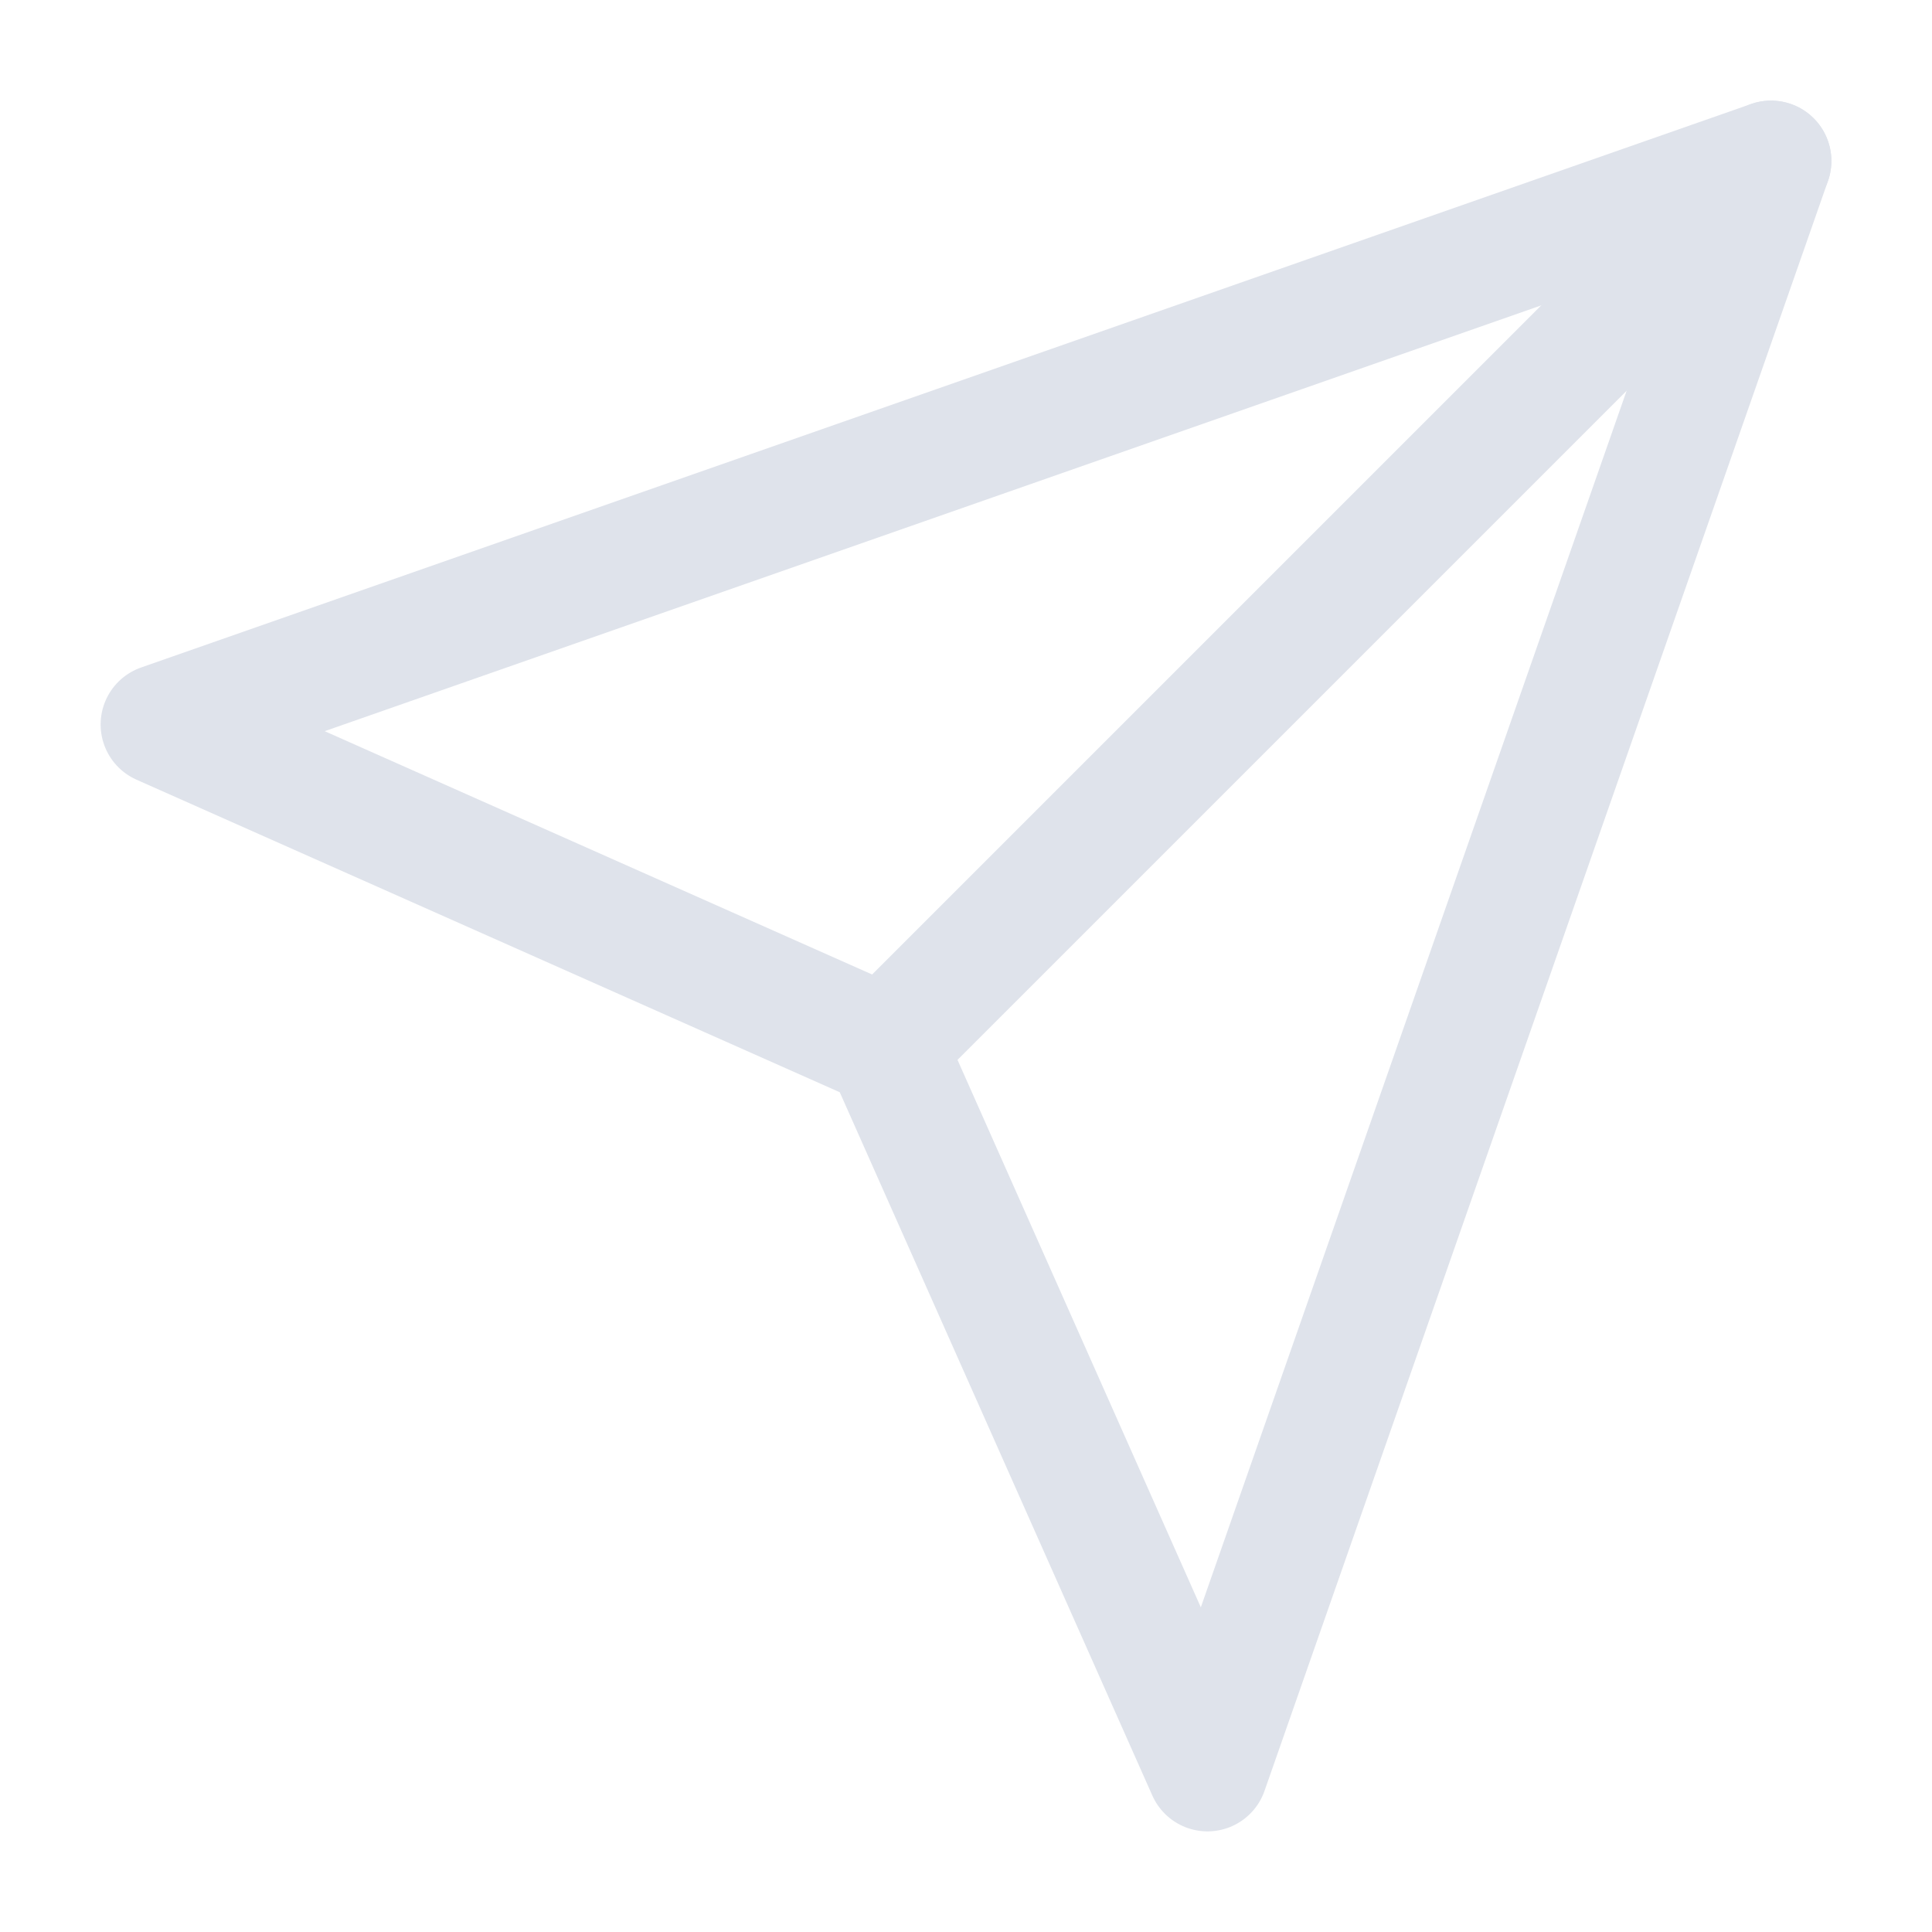
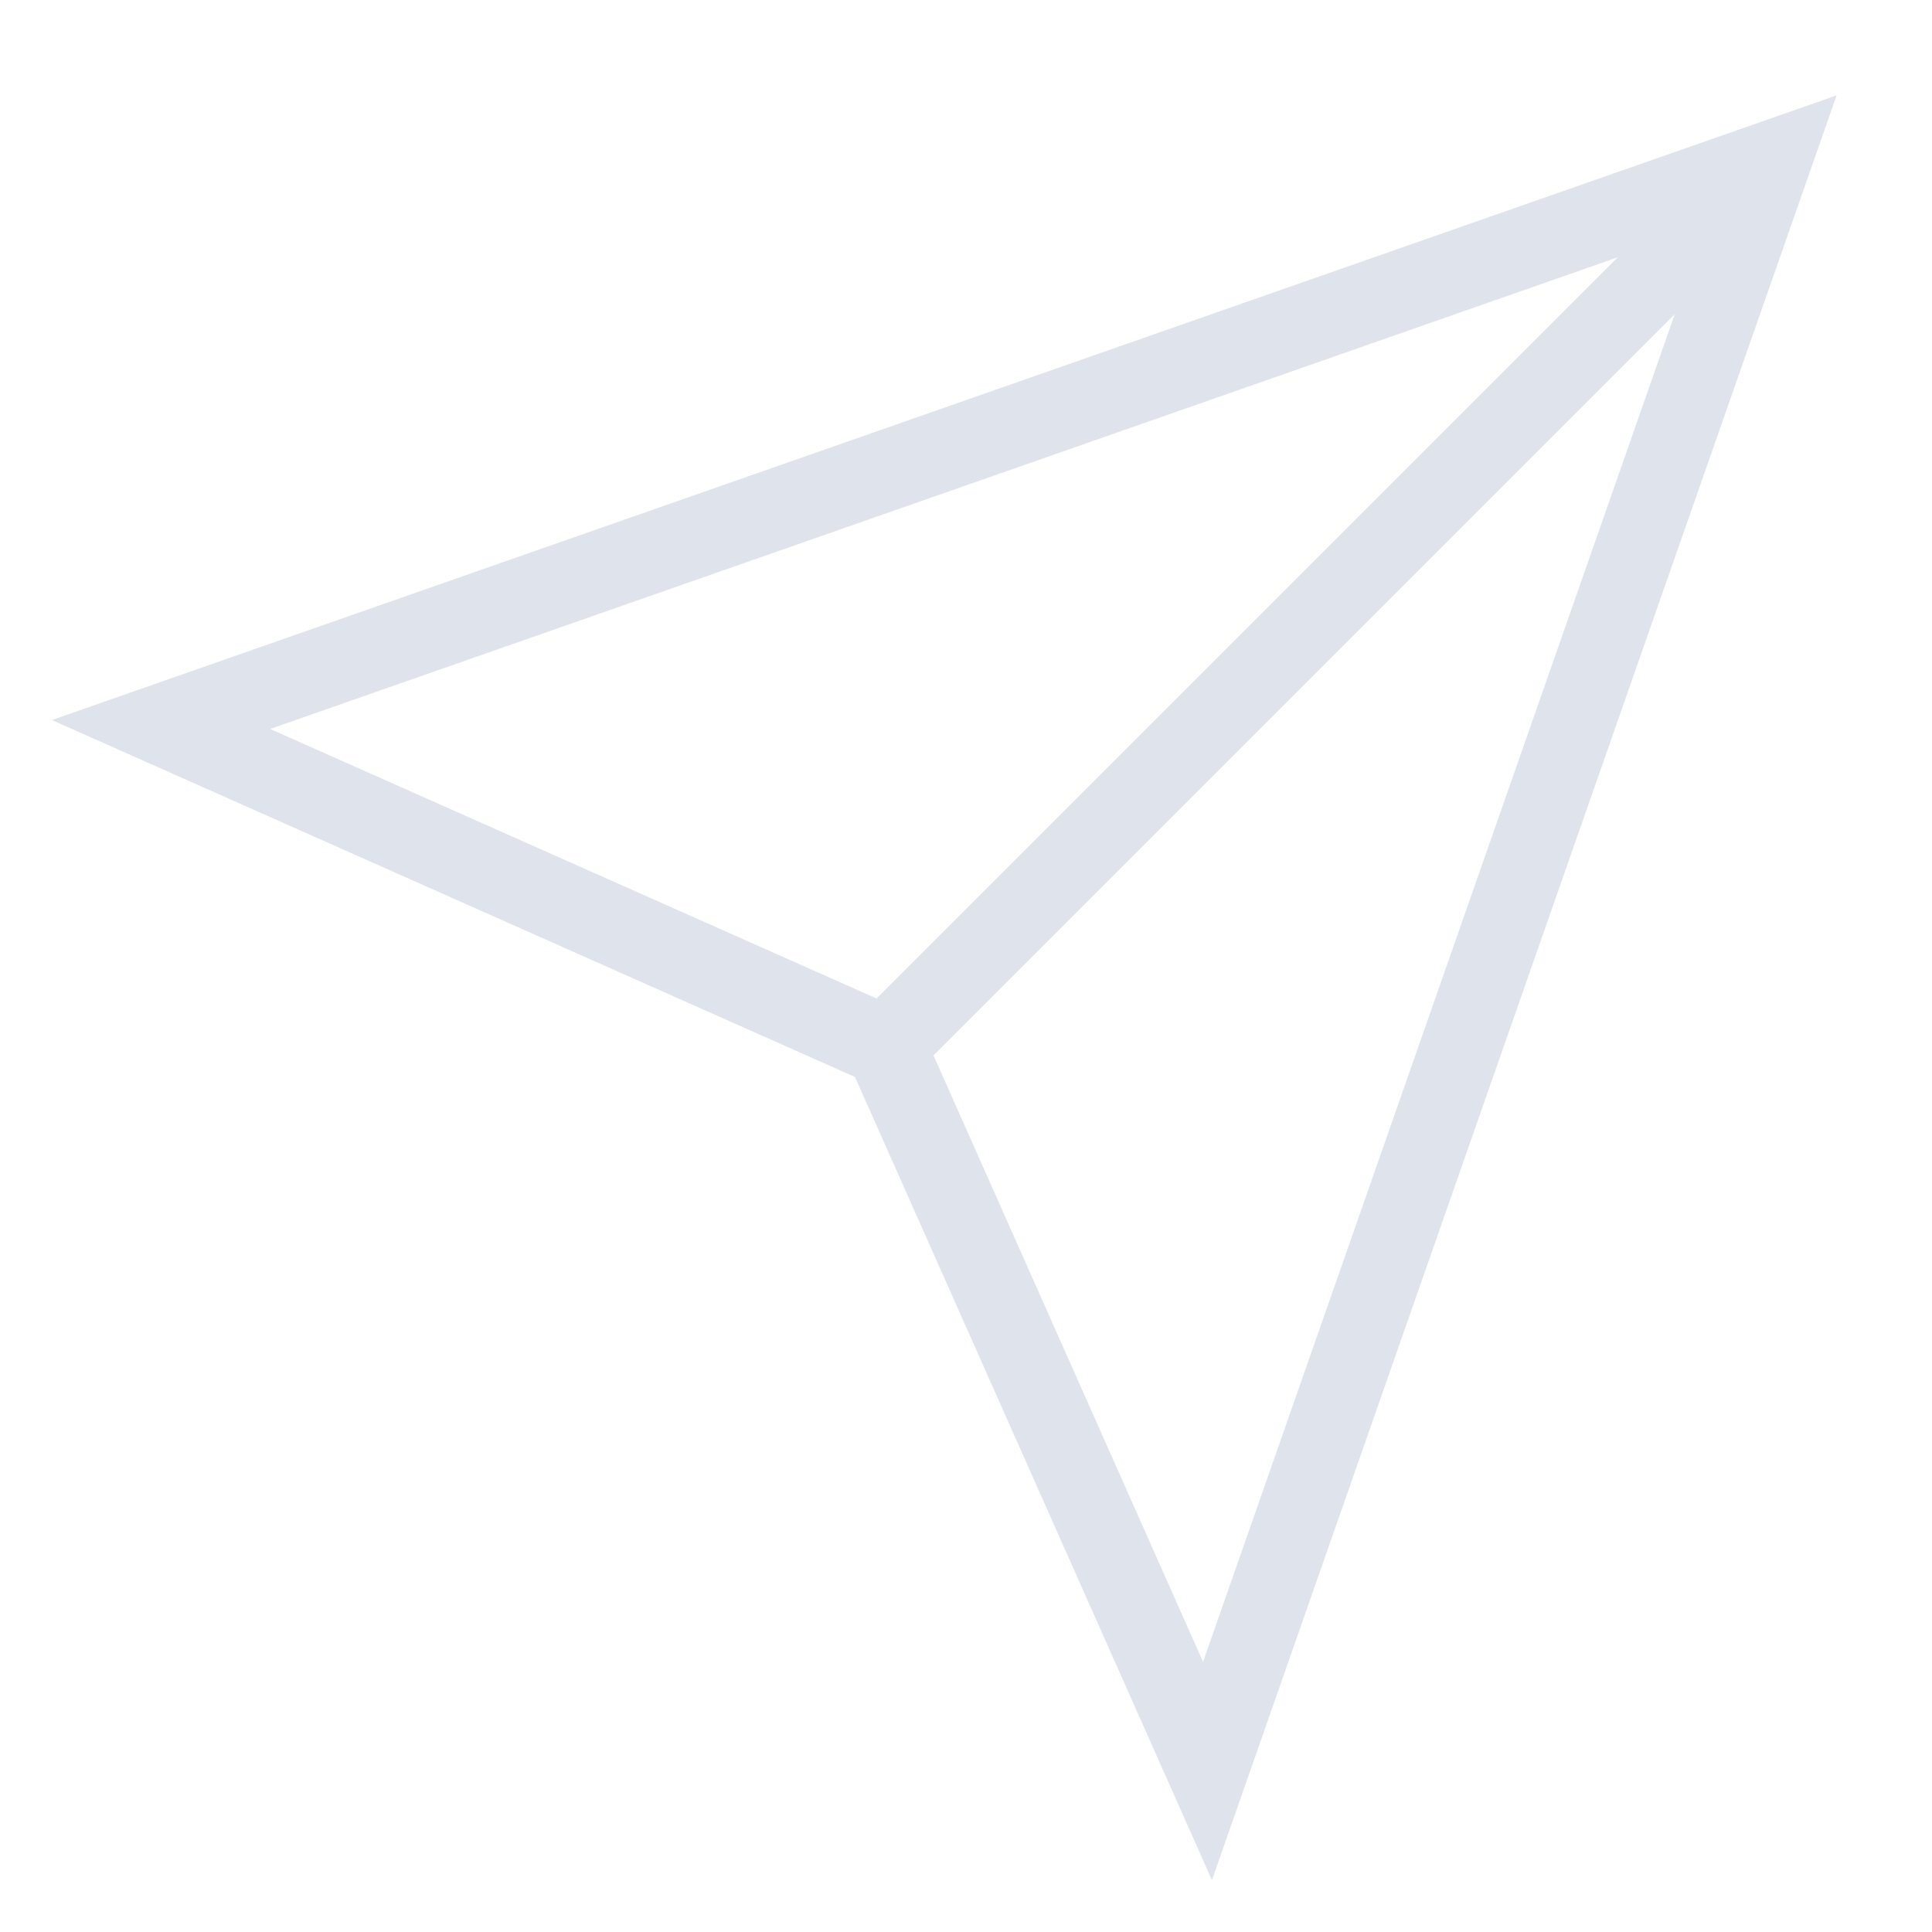
<svg xmlns="http://www.w3.org/2000/svg" width="24" height="24" viewBox="0 0 24 24" fill="none">
-   <path d="M22 2L11 13" stroke="#DFE3EB" stroke-width="1.5" stroke-linecap="round" stroke-linejoin="round" />
-   <path d="M22 2L15 22L11 13L2 9L22 2Z" stroke="#DFE3EB" stroke-width="1.5" stroke-linecap="round" stroke-linejoin="round" />
+   <path d="M22 2L11 13" stroke="#DFE3EB" strokeWidth="1.5" strokeLinecap="round" strokeLinejoin="round" />
+   <path d="M22 2L15 22L11 13L2 9L22 2Z" stroke="#DFE3EB" strokeWidth="1.5" strokeLinecap="round" strokeLinejoin="round" />
</svg>
